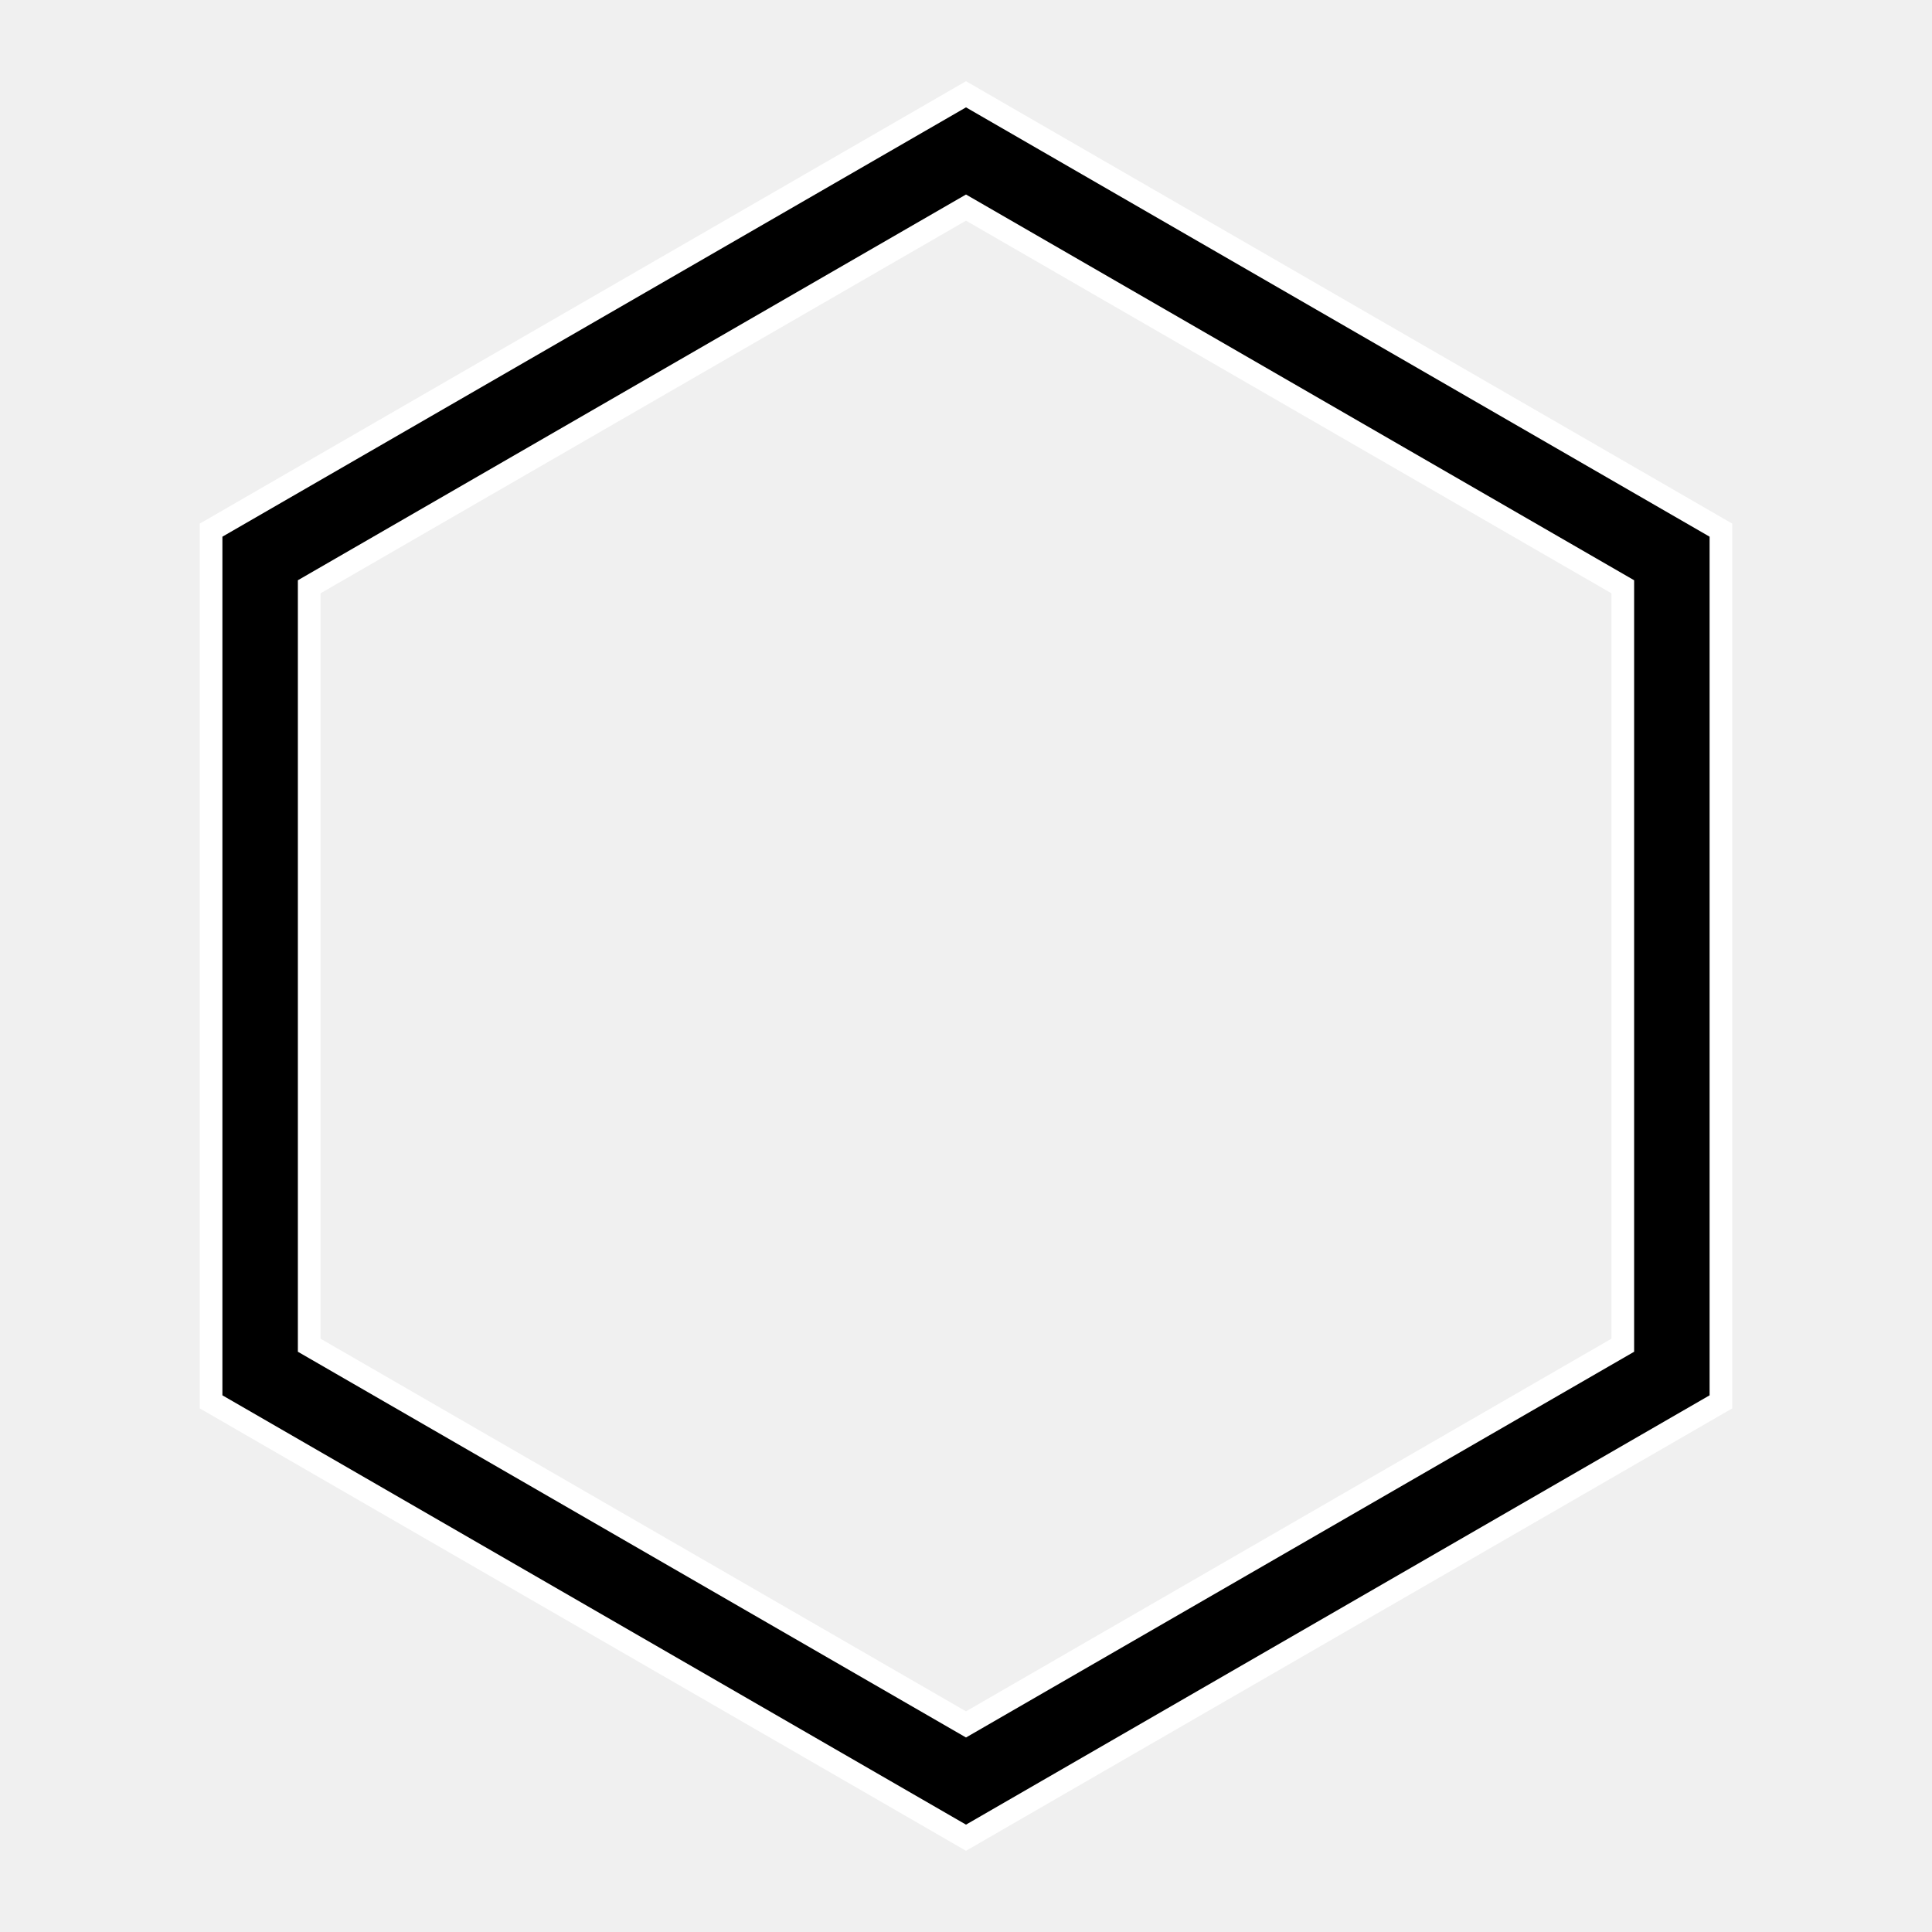
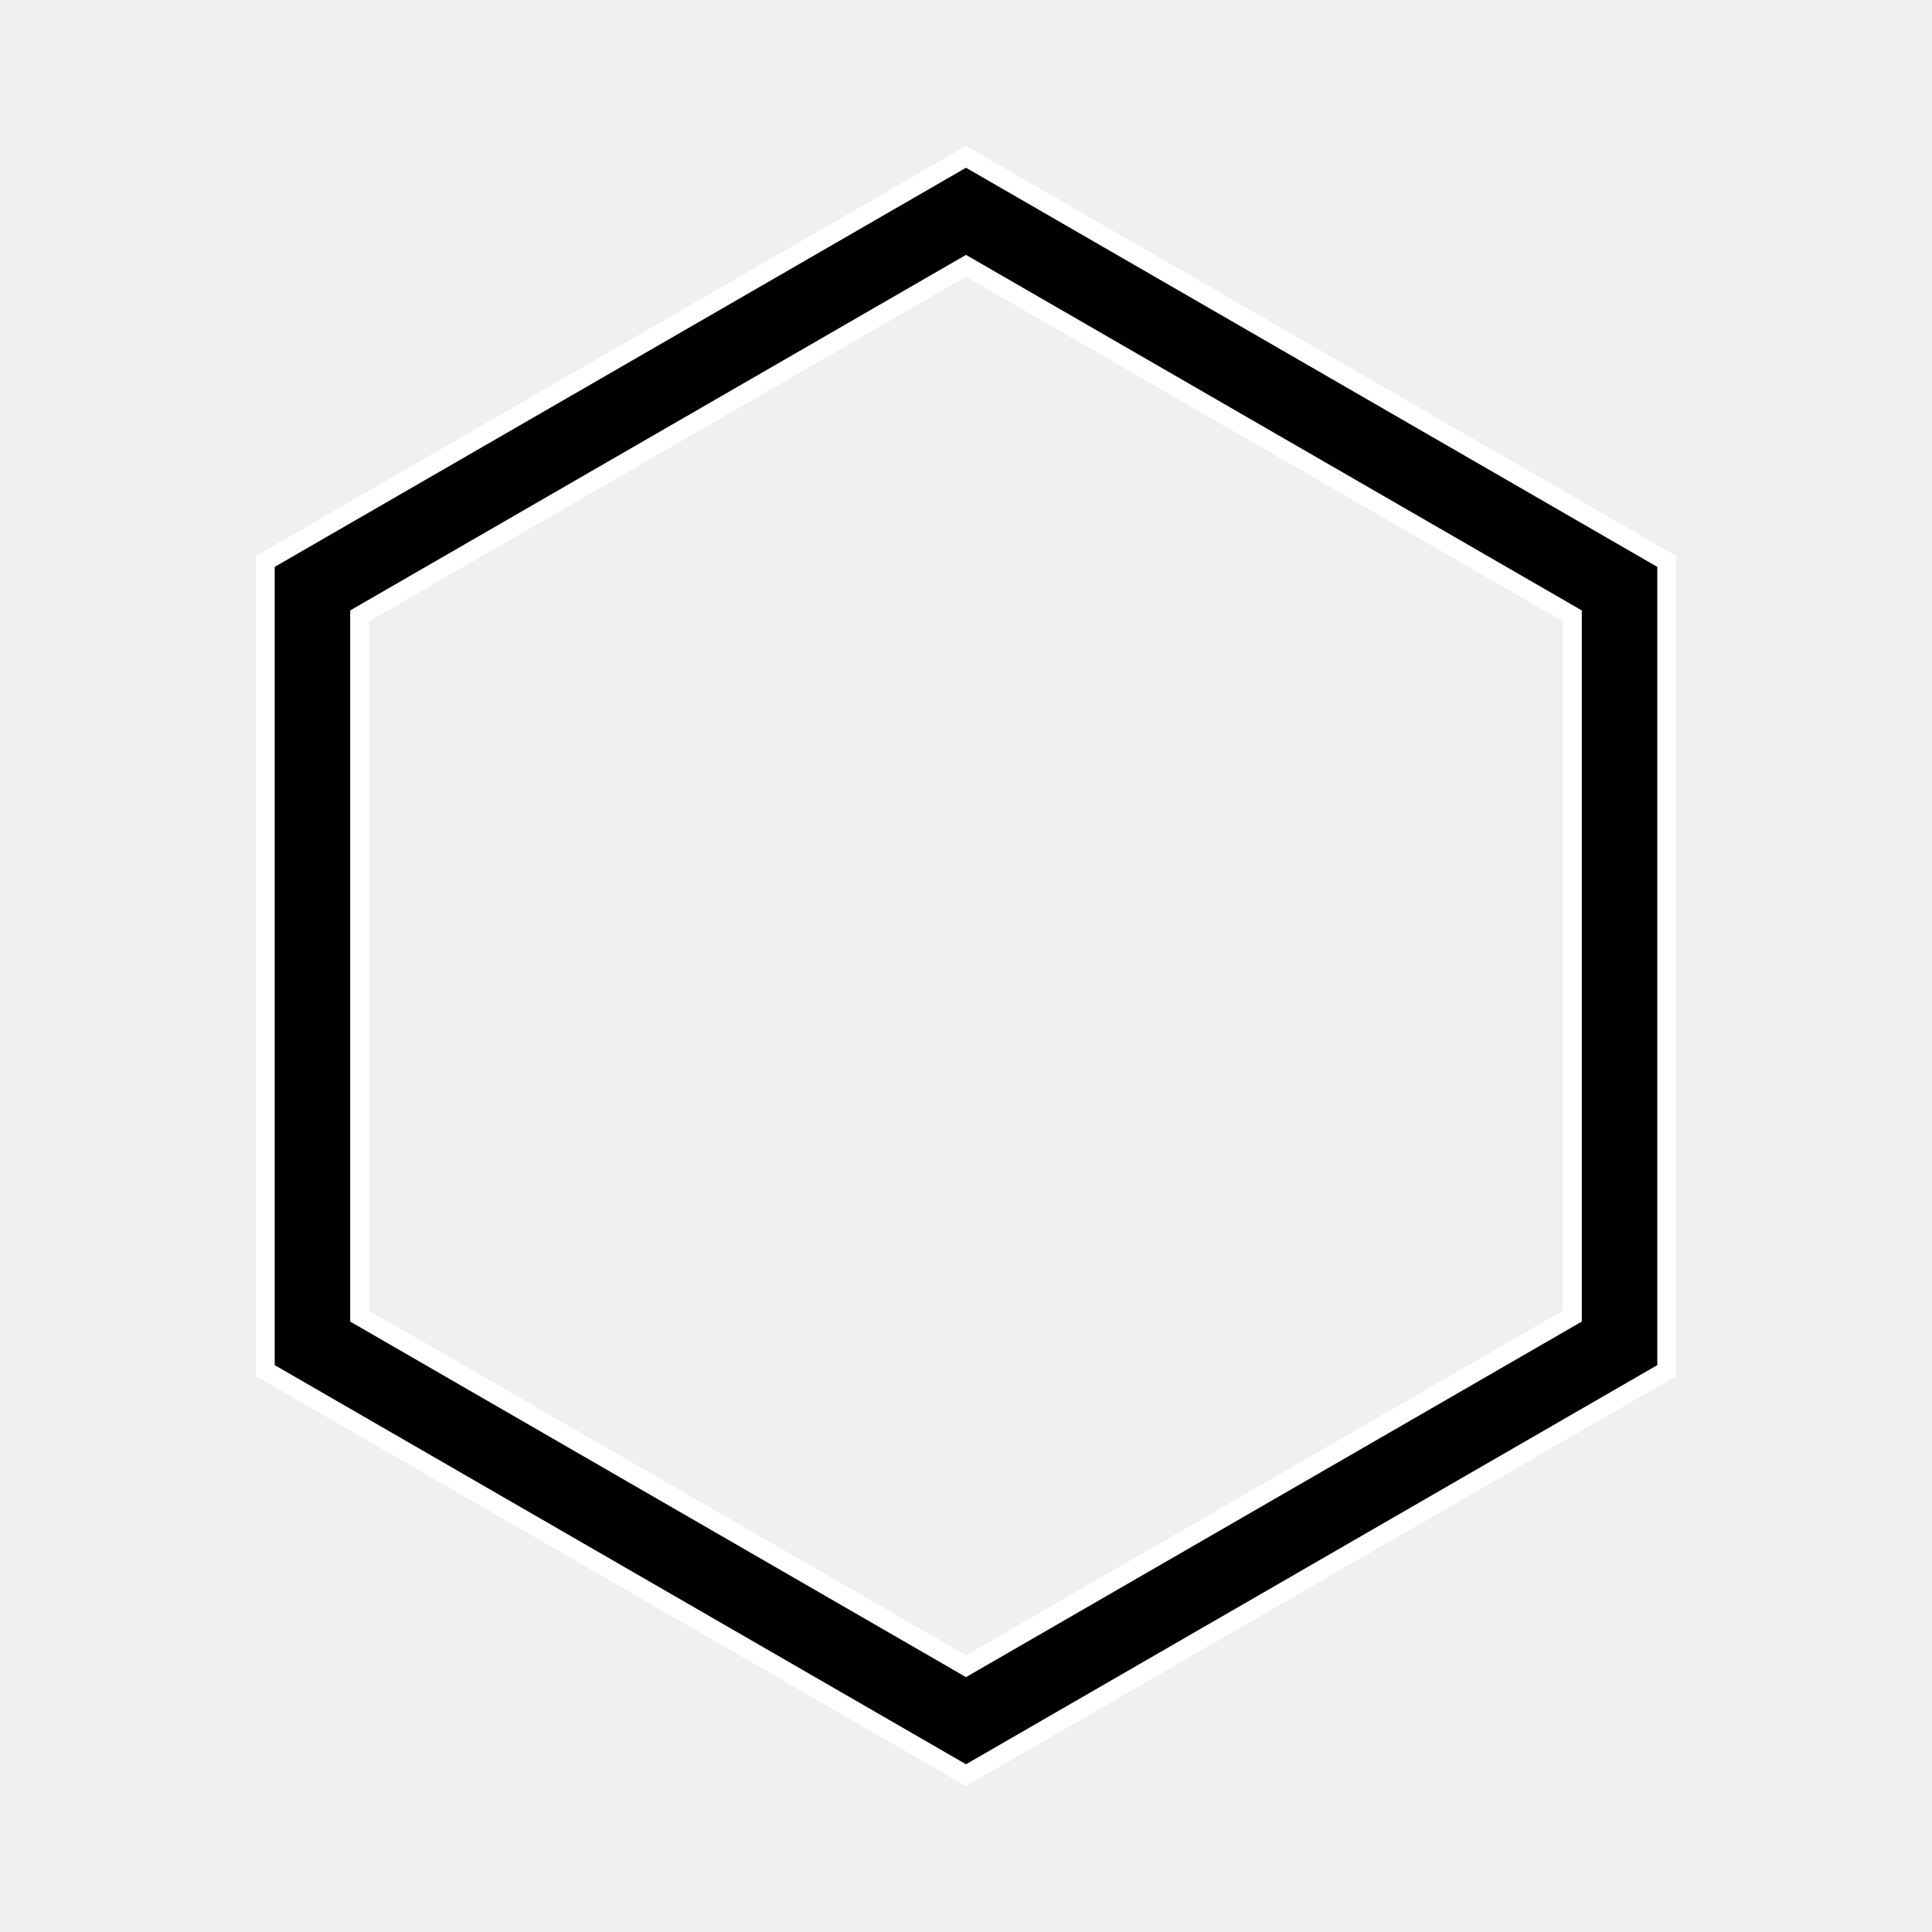
- <svg xmlns="http://www.w3.org/2000/svg" width="256" height="256" version="1.1">
-   <polygon points="128.000,20 34.469,74 34.469,182.000 128.000,236.000 221.531,182.000 221.531,74" stroke="white" stroke-width="16" fill="none" />
-   <polygon points="128.000,20 34.469,74 34.469,182.000 128.000,236.000 221.531,182.000 221.531,74" stroke="black" stroke-width="10" fill="none" />
+ <svg xmlns="http://www.w3.org/2000/svg" width="256" height="256">
+   <g transform="translate(128 128) scale(0.1 0.1)">
+     <polygon fill="none" stroke="white" stroke-width="150" points="866,500 0,1000 -866,500 -866,-500 0,-1000 866,-500" />
+     <polygon fill="none" stroke="black" stroke-width="100" points="866,500 0,1000 -866,500 -866,-500 0,-1000 866,-500" />
+   </g>
</svg>
